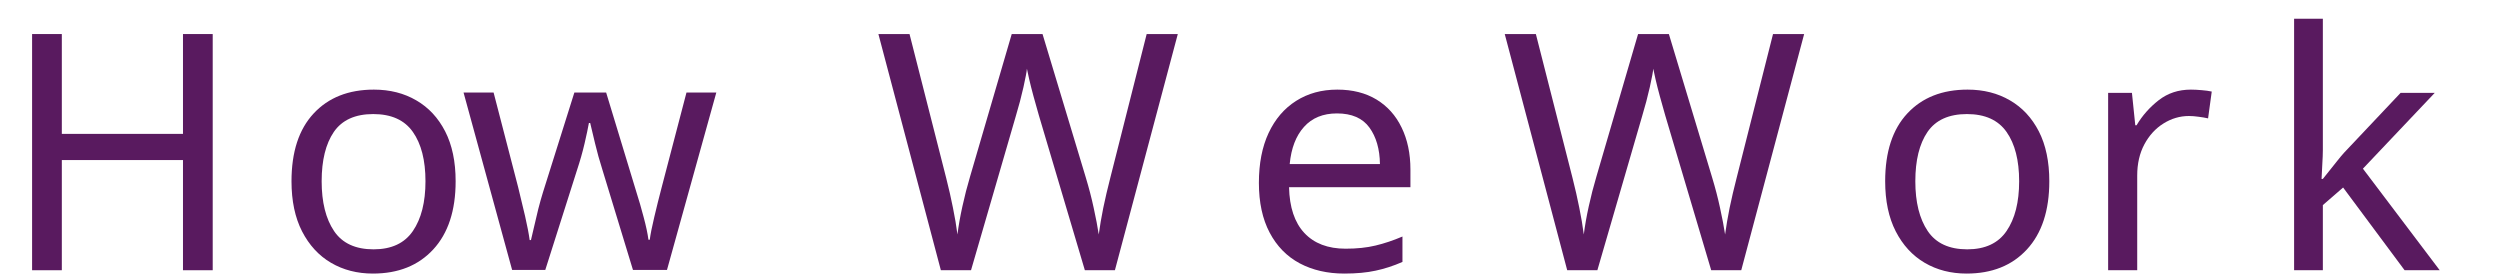
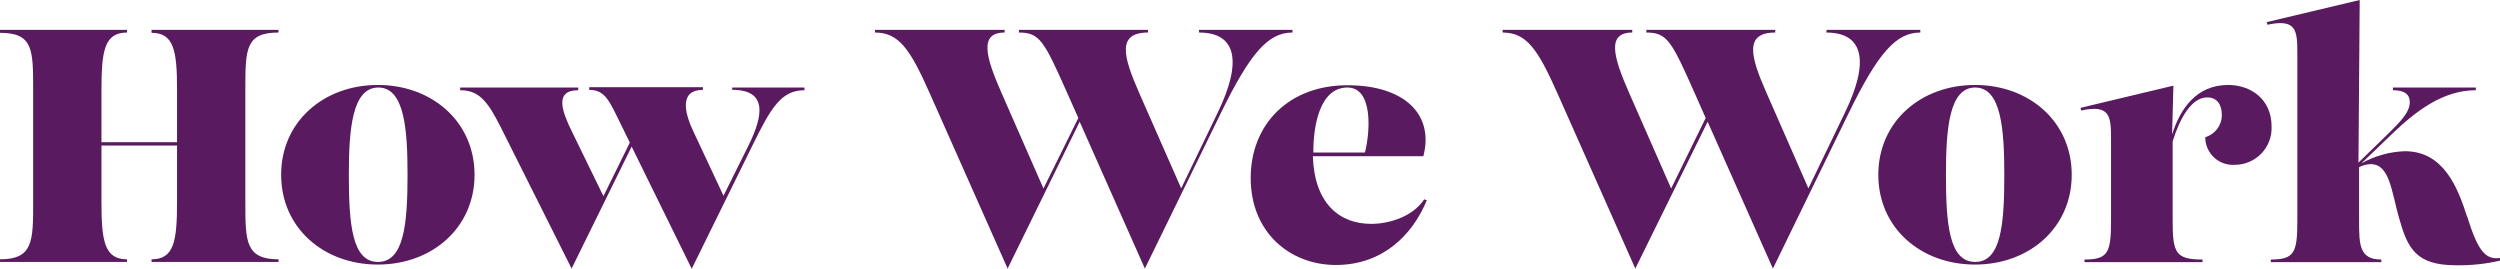
- <svg xmlns="http://www.w3.org/2000/svg" version="1.1" id="Layer_1" x="0" y="0" viewBox="0 0 362.7 40.2" style="enable-background:new 0 0 362.7 40.2" aria-labelledby="howTitle" role="img">
-   <style>
-     .how0{fill:#591a5f}.how1{font-family:'Lust-Regular'}.how2{font-size:48px}.how3{letter-spacing:-1}.how5{letter-spacing:-7}
-   </style>
-   <g id="Layer_2_00000140712727948064766550000014695316525823027347_">
-     <g id="Layer_3">
-       <text transform="translate(0 39.205)" class="how0 how1 how2 how3">H</text>
-       <text transform="translate(39.65 39.205)" class="how0 how1 how2" style="letter-spacing:-3">o</text>
-       <text transform="translate(66.72 39.205)" class="how0 how1 how2">w </text>
-       <text transform="translate(126.86 39.205)" class="how0 how1 how2 how5">W</text>
-       <text transform="translate(180 39.205)" class="how0 how1 how2">e </text>
-       <text transform="translate(217.73 39.205)" class="how0 how1 how2 how5">W</text>
-       <text transform="translate(270.86 39.205)" class="how0 how1 how2">o</text>
-       <text transform="translate(301.77 39.205)" class="how0 how1 how2 how3">r</text>
-       <text transform="translate(328.75 39.205)" class="how0 how1 how2">k</text>
+ <svg xmlns="http://www.w3.org/2000/svg" viewBox="0 0 361.92 38.88" aria-labelledby="howTitle" role="img">
+   <defs>
+     <style>.how-1{fill:#591a5f;}</style>
+   </defs>
+   <g id="Layer_2" data-name="Layer 2">
+     <g id="Layer_3" data-name="Layer 3">
+       <path class="how-1" d="M40.32,4.71c-4.8,0-4.8,2.44-4.8,8.25V29.28c0,5.62,0,8.26,4.8,8.26v.38H21.94v-.38c3.26,0,3.69-2.64,3.69-8.26V21.07H14.69v8.21c0,5.62.43,8.26,3.7,8.26v.38H0v-.38c4.8,0,4.8-2.64,4.8-8.26V13c0-5.81,0-8.25-4.8-8.25V4.32H18.39v.39c-3.27,0-3.7,2.64-3.7,8.25v7.63H25.63V13c0-5.61-.43-8.25-3.69-8.25V4.32H40.32Z" />
+       <path class="how-1" d="M40.7,25.3c0-7.68,6.15-13,14-13s14,5.33,14,13-6.15,13-14,13S40.7,33,40.7,25.3ZM59,25.3c0-6.72-.48-12.63-4.23-12.63S50.5,18.58,50.5,25.3c0,7.2.48,12.62,4.22,12.62S59,32.5,59,25.3Z" />
+       <path class="how-1" d="M106,12.67h10.46v.39c-3.36,0-4.85,2.54-7.53,8l-8.79,17.85L91.44,21.22,82.75,38.88,72.48,18.39c-1.87-3.7-3.12-5.33-5.86-5.33v-.39H83.71v.39c-3.5,0-2.35,3.07-.91,6l4.56,9.34,3.82-7.76-1.13-2.3c-1.82-3.7-2.4-5.33-4.75-5.33v-.39h16.46v.39c-3.31,0-2.78,3.07-1.39,6l4.37,9.33L108.39,21c2.11-4.28,2.73-8-2.4-8Z" />
+       <path class="how-1" d="M173.57,4.32h13.54v.39c-3.51,0-6.1,2.92-10.37,11.66l-11,22.51-9.44-21.26L145.87,38.88,134.59,13.49c-2.83-6.38-4.46-8.78-7.92-8.78V4.32h18.77v.39c-3.74,0-2.73,3.55-.48,8.68l6.1,13.9,5.05-10.21-1.6-3.59c-3.36-7.58-4-8.78-7-8.78V4.32h18.68v.39c-4.56,0-3.55,3.55-1.3,8.68L171,27.27l5.28-10.95c3.65-7.53,2.64-11.61-2.69-11.61Z" />
+       <path class="how-1" d="M206.55,29c-2.11,5.13-6.48,9.36-13.16,9.36s-12.33-4.75-12.33-12.58,5.56-13.44,14-13.44c8.21,0,12.58,4.18,11,10.27h-16c.21,6.81,3.82,9.8,8.44,9.8,2.4,0,5.95-.92,7.68-3.56ZM195.07,12.67c-4.12,0-4.94,5.81-4.94,9.27v.14h7.47c.77-3,1.19-9.41-2.53-9.41Z" />
+       <path class="how-1" d="M264.44,4.32H278v.39c-3.5,0-6.1,2.92-10.37,11.66L256.66,38.88l-9.45-21.26L236.74,38.88,225.46,13.49c-2.84-6.38-4.47-8.78-7.93-8.78V4.32H236.3v.39c-3.74,0-2.73,3.55-.48,8.68l6.11,13.9,5-10.21-1.59-3.59c-3.36-7.58-4-8.78-7-8.78V4.32H257v.39c-4.56,0-3.55,3.55-1.29,8.68l6.09,13.88,5.28-10.95c3.65-7.53,2.64-11.61-2.69-11.61Z" />
+       <path class="how-1" d="M271.92,25.3c0-7.68,6.14-13,14-13s14,5.33,14,13-6.14,13-14,13S271.92,33,271.92,25.3Zm18.24,0c0-6.72-.48-12.63-4.22-12.63s-4.23,5.91-4.23,12.63c0,7.2.48,12.62,4.23,12.62S290.16,32.5,290.16,25.3Z" />
+       <path class="how-1" d="M328.85,18.29a5.32,5.32,0,0,1-5.33,5.57,4,4,0,0,1-4.27-4,3.33,3.33,0,0,0,2.4-3.17c0-1.54-.67-2.59-2.12-2.59-2.31,0-4,3.13-5,6.37V32c0,4.61.44,5.57,4.32,5.57v.38H301.77v-.38c3.41,0,3.84-1,3.84-5.57V20c0-3.22-.19-4.9-4.32-4l-.09-.39,13.44-3.21-.19,7.07c1.17-3.73,3.53-7.17,8.11-7.17C325.82,12.29,328.85,14.35,328.85,18.29Z" />
+       <path class="how-1" d="M357.17,31.35c1.53,4.89,2.59,6.29,4.75,6v.38a26.09,26.09,0,0,1-6.38.67c-5.81,0-7-2.49-8.21-6.76-1.11-3.84-1.35-7.88-4.13-7.88a3.93,3.93,0,0,0-1.68.44V32c0,3.46.05,5.57,3.22,5.57v.38h-16v-.38c3.41,0,3.84-1,3.84-5.57V7.58c0-3.21-.19-4.89-4.32-4l-.1-.38L341.61,0l-.18,23.54,4.31-4.19c1.54-1.54,3.12-3,3.12-4.56,0-1.06-.67-1.73-2.44-1.73v-.39h12v.39c-4.75,0-8.64,3-12.09,6.29l-4.48,4.3a13.87,13.87,0,0,1,6.3-1.76c5.67,0,7.68,5.38,9,9.46Z" />
    </g>
  </g>
</svg>
